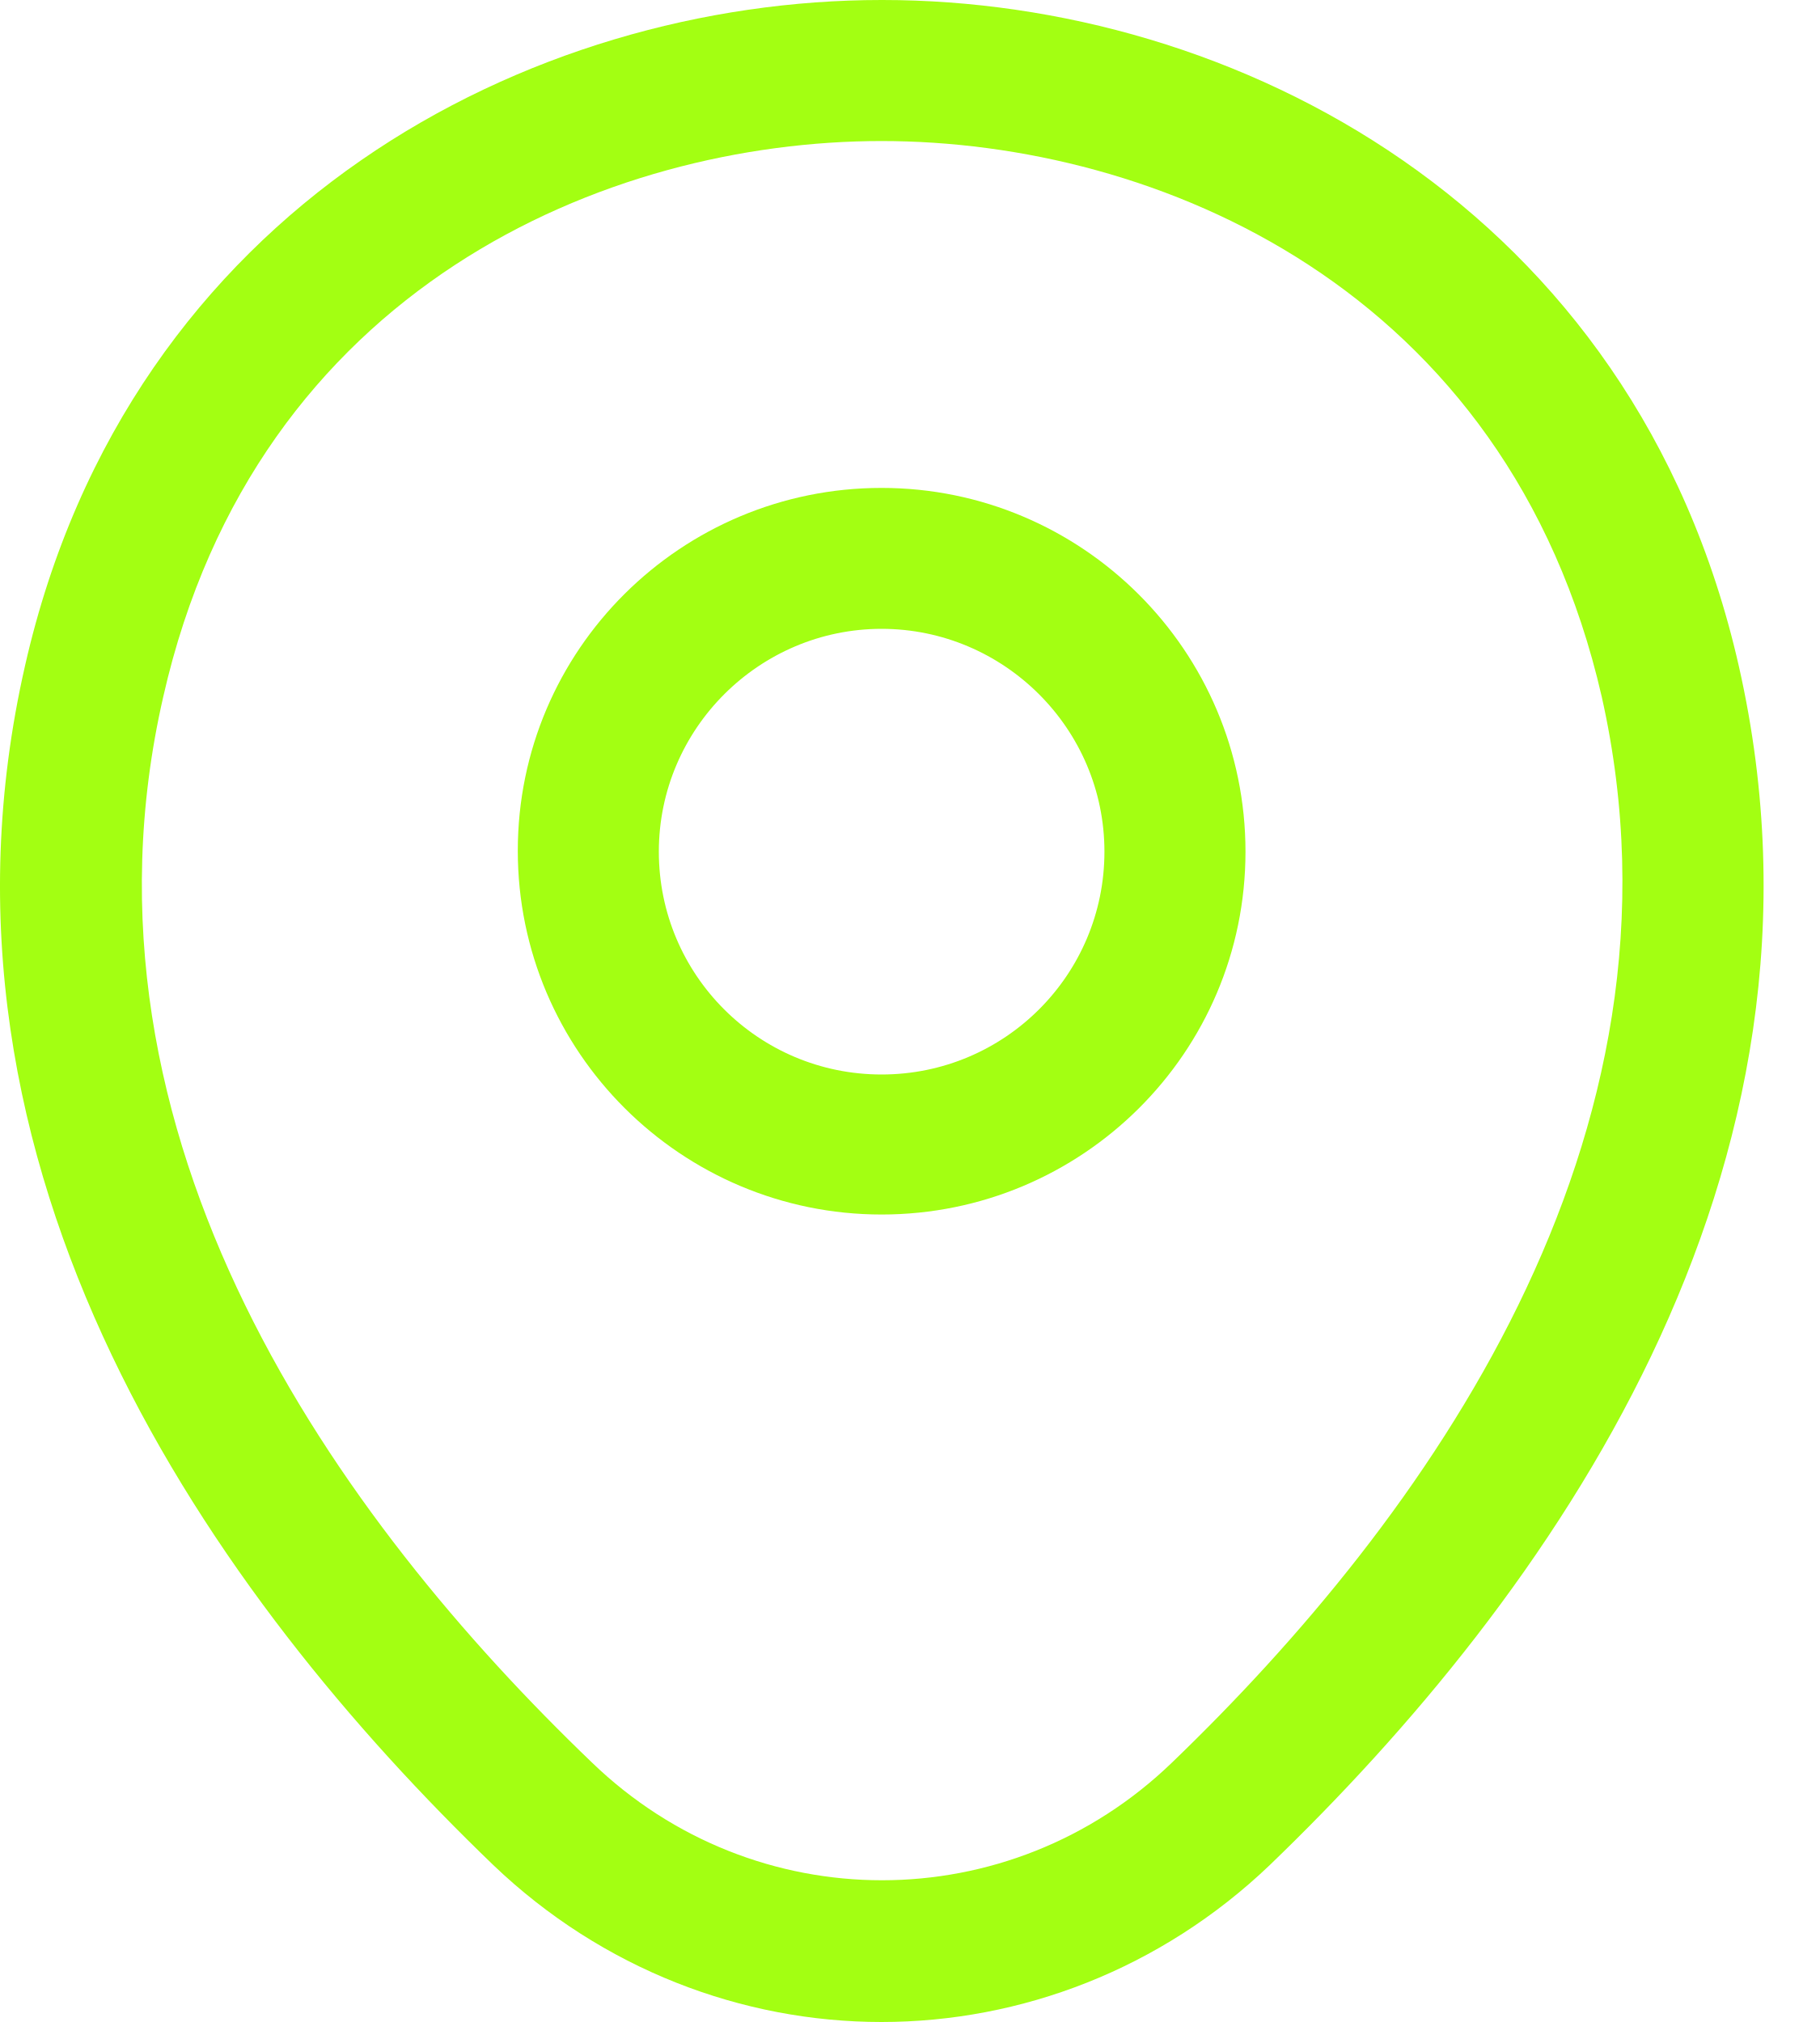
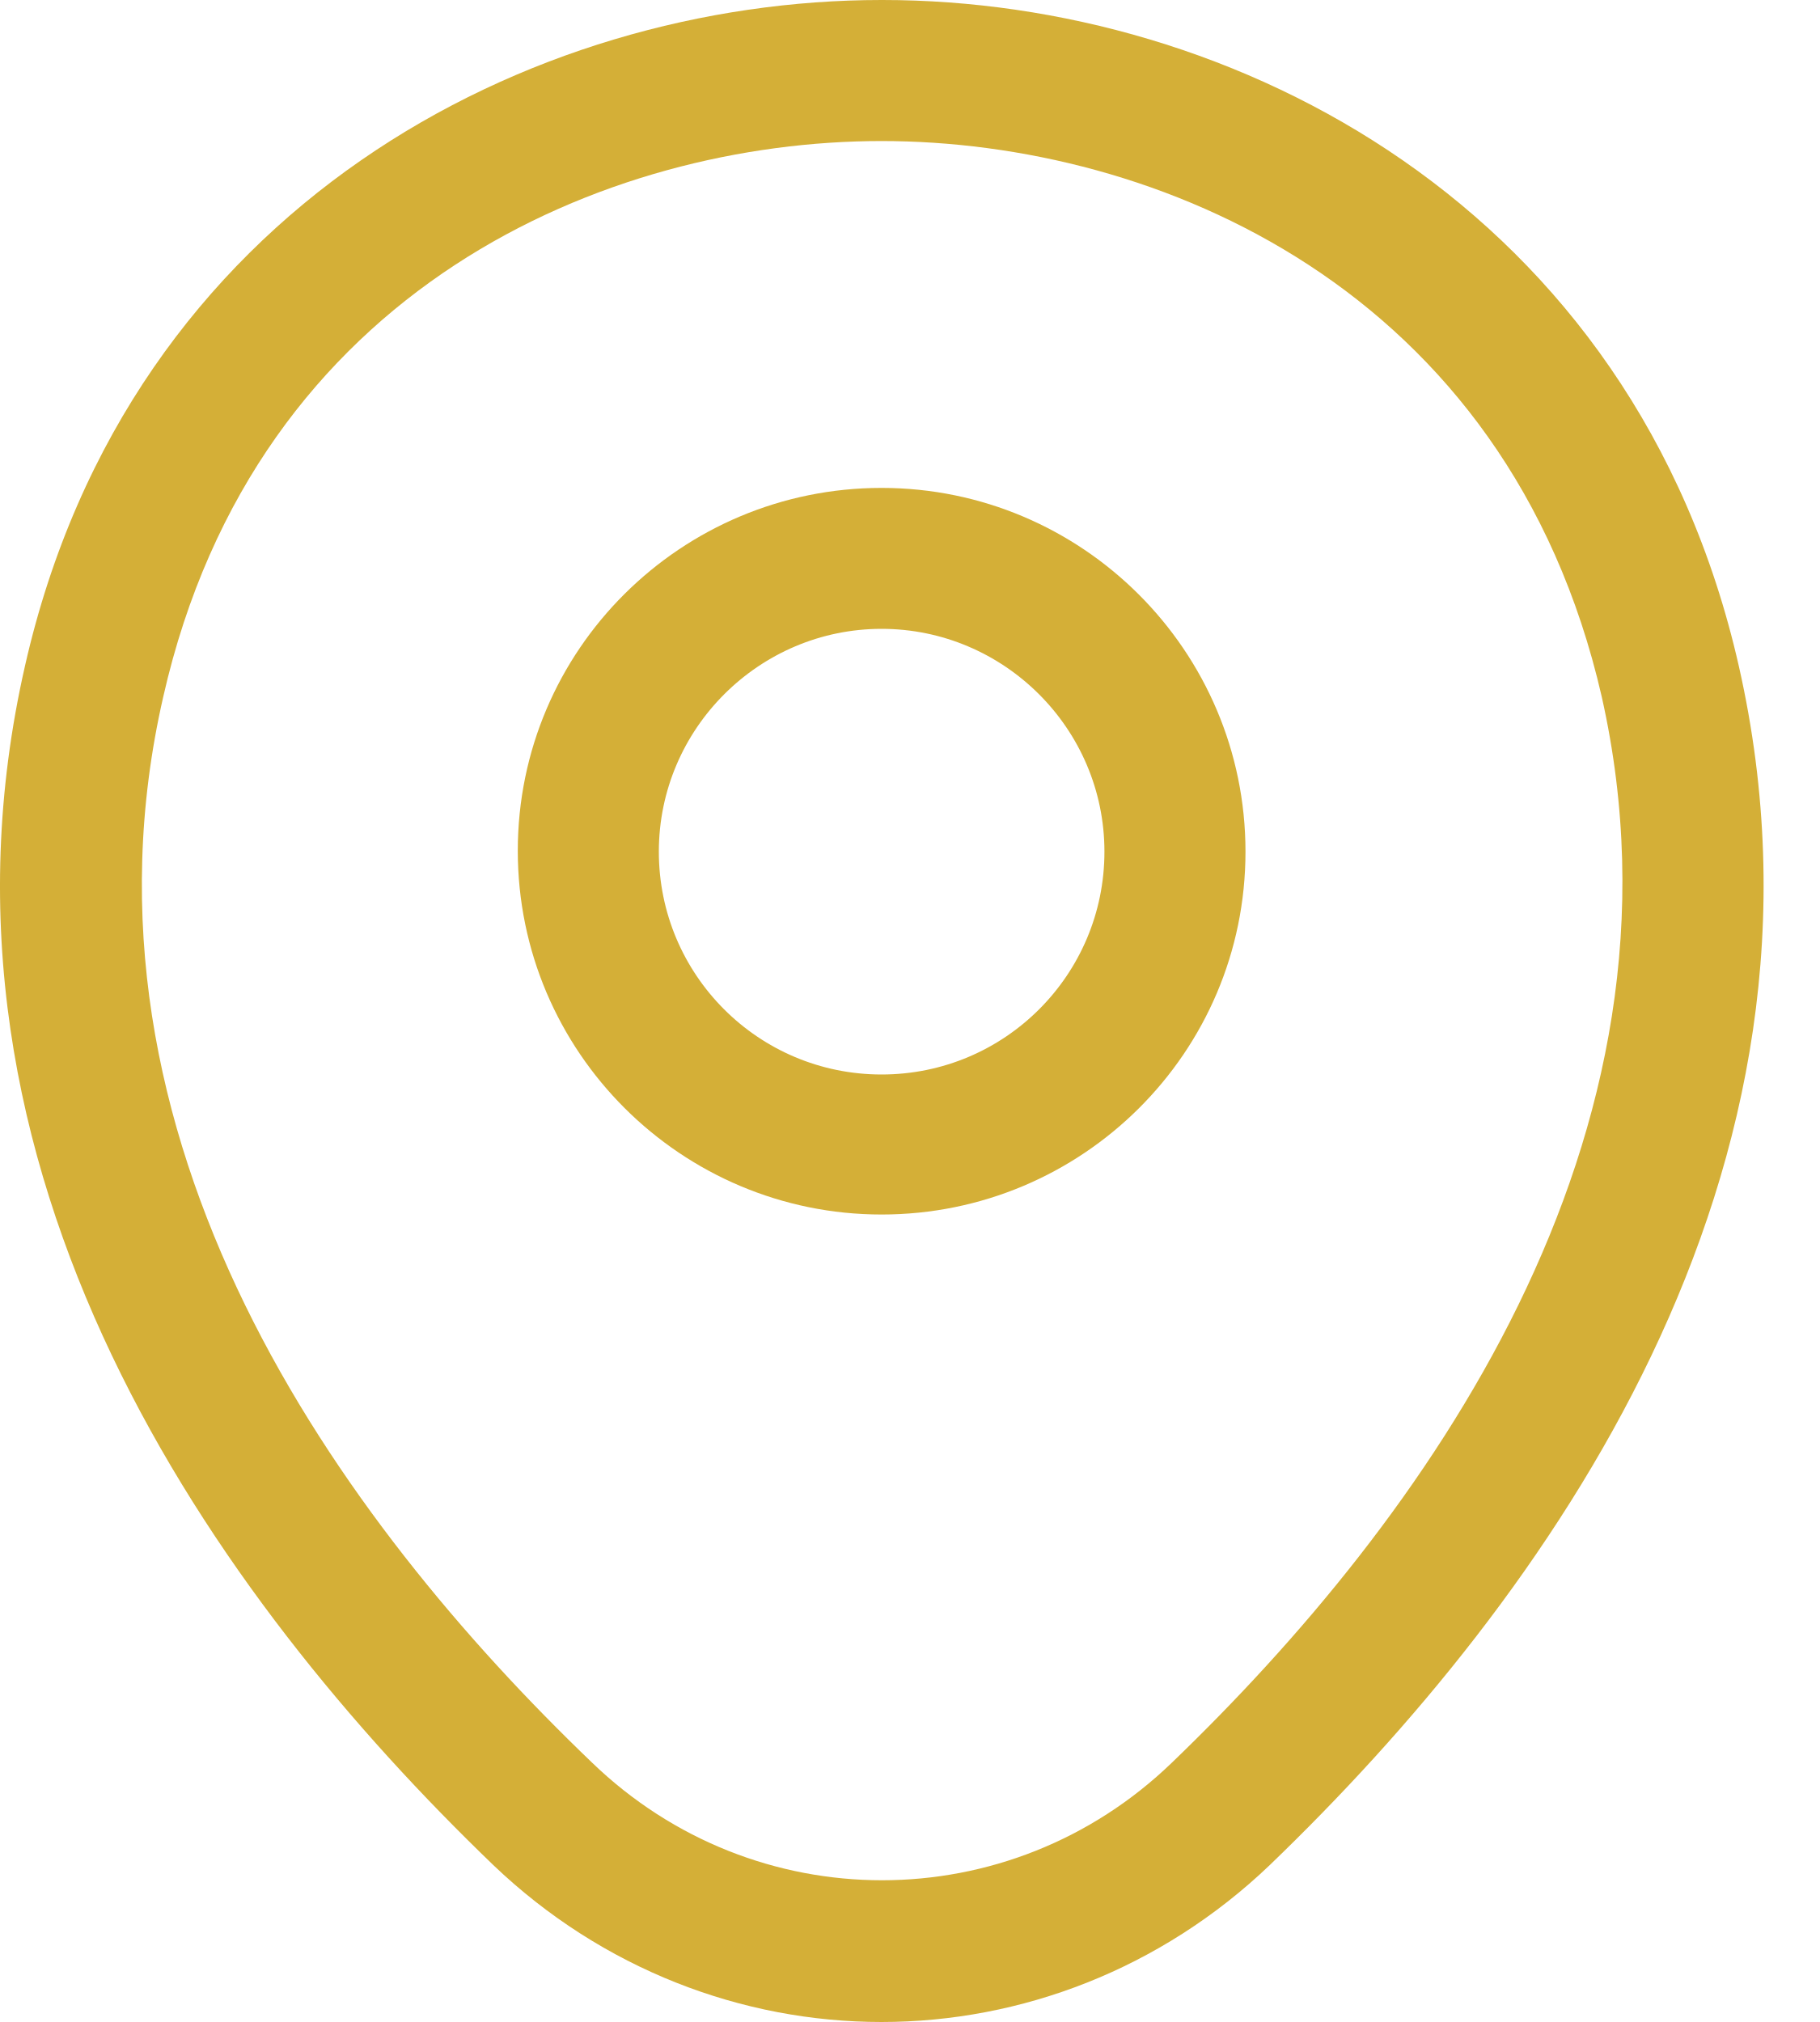
<svg xmlns="http://www.w3.org/2000/svg" width="18" height="20" viewBox="0 0 18 20" fill="none">
-   <path d="M8.719 12.013C6.739 12.013 5.121 10.405 5.121 8.415C5.121 6.425 6.739 4.826 8.719 4.826C10.7 4.826 12.318 6.434 12.318 8.424C12.318 10.414 10.7 12.013 8.719 12.013ZM8.719 6.22C7.511 6.22 6.516 7.206 6.516 8.424C6.516 9.642 7.501 10.628 8.719 10.628C9.937 10.628 10.923 9.642 10.923 8.424C10.923 7.206 9.928 6.22 8.719 6.22Z" fill="#A3FF12" />
-   <path d="M8.718 20C7.342 20 5.957 19.479 4.878 18.447C2.135 15.807 -0.896 11.595 0.248 6.583C1.28 2.036 5.25 0 8.718 0C8.718 0 8.718 0 8.728 0C12.196 0 16.166 2.036 17.198 6.592C18.332 11.604 15.301 15.807 12.559 18.447C11.48 19.479 10.095 20 8.718 20ZM8.718 1.395C6.013 1.395 2.535 2.836 1.615 6.89C0.611 11.269 3.363 15.044 5.855 17.434C7.463 18.986 9.983 18.986 11.591 17.434C14.074 15.044 16.826 11.269 15.841 6.89C14.911 2.836 11.424 1.395 8.718 1.395Z" fill="#A3FF12" />
+   <path d="M8.719 12.013C6.739 12.013 5.121 10.405 5.121 8.415C5.121 6.425 6.739 4.826 8.719 4.826C10.7 4.826 12.318 6.434 12.318 8.424C12.318 10.414 10.7 12.013 8.719 12.013ZM8.719 6.22C7.511 6.22 6.516 7.206 6.516 8.424C6.516 9.642 7.501 10.628 8.719 10.628C9.937 10.628 10.923 9.642 10.923 8.424C10.923 7.206 9.928 6.22 8.719 6.22Z" fill="#d4af37" />
+   <path d="M8.718 20C7.342 20 5.957 19.479 4.878 18.447C2.135 15.807 -0.896 11.595 0.248 6.583C1.28 2.036 5.25 0 8.718 0C8.718 0 8.718 0 8.728 0C12.196 0 16.166 2.036 17.198 6.592C18.332 11.604 15.301 15.807 12.559 18.447C11.48 19.479 10.095 20 8.718 20ZM8.718 1.395C6.013 1.395 2.535 2.836 1.615 6.89C0.611 11.269 3.363 15.044 5.855 17.434C7.463 18.986 9.983 18.986 11.591 17.434C14.074 15.044 16.826 11.269 15.841 6.89C14.911 2.836 11.424 1.395 8.718 1.395Z" fill="#d4af37" />
</svg>
